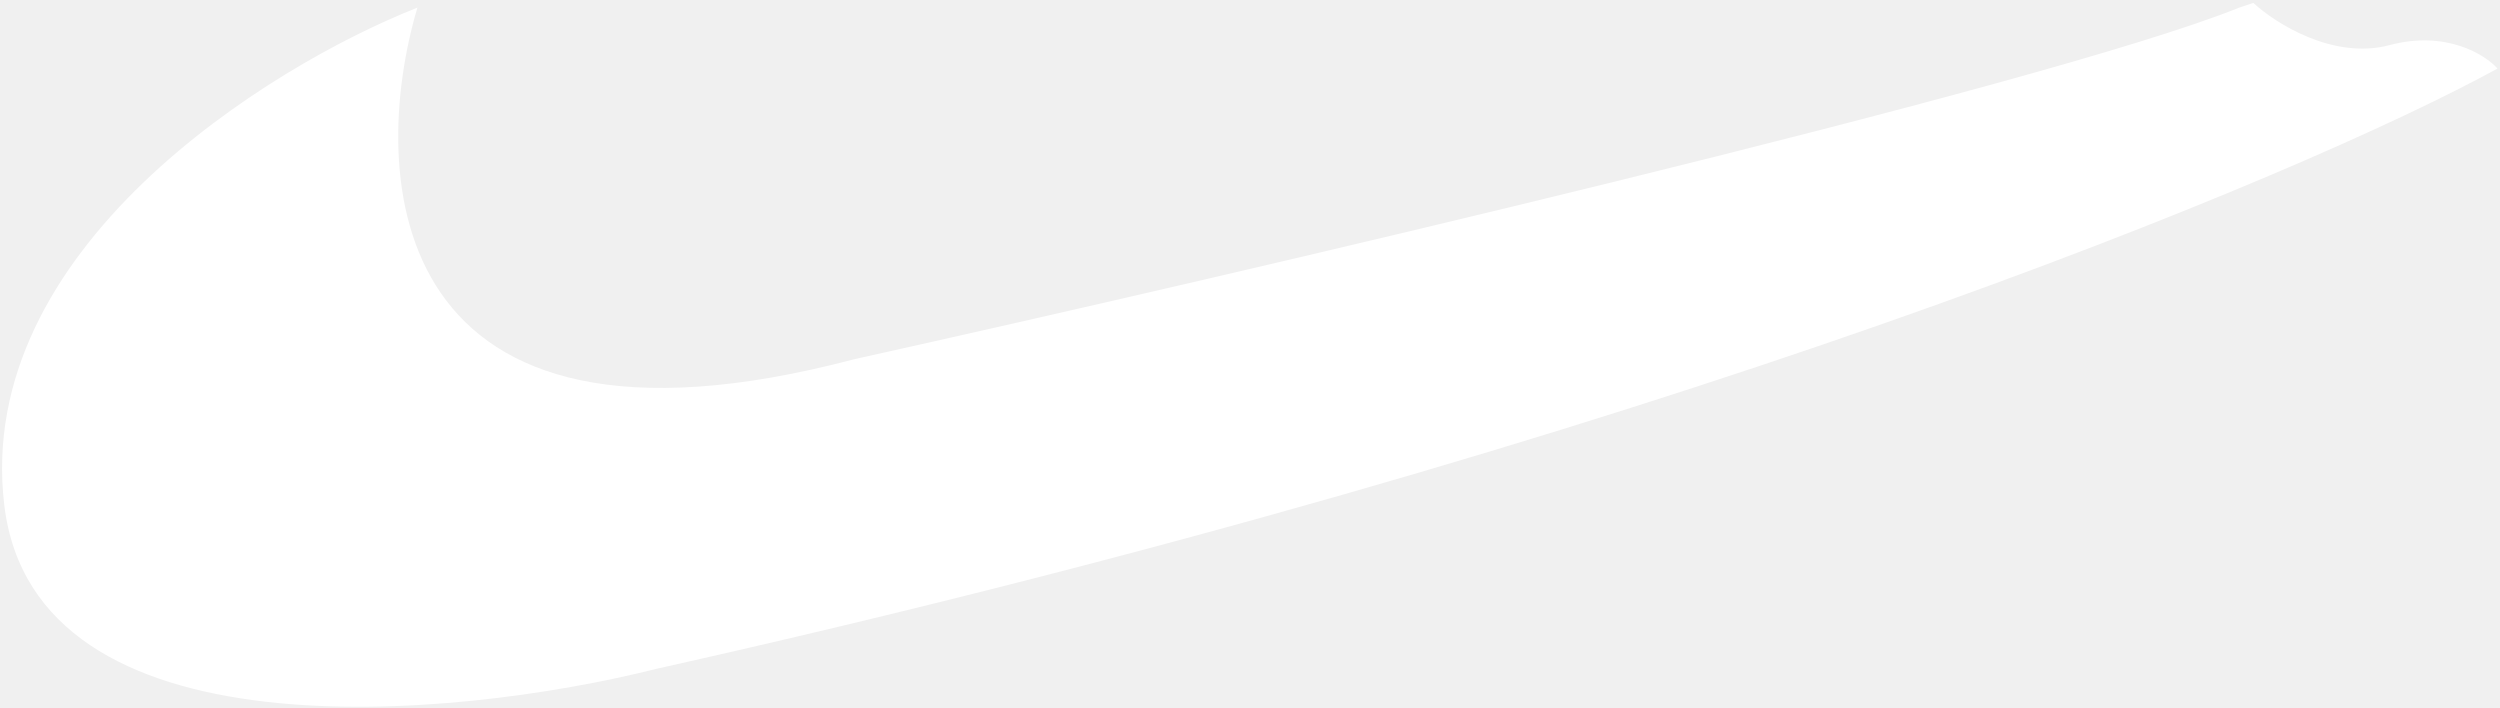
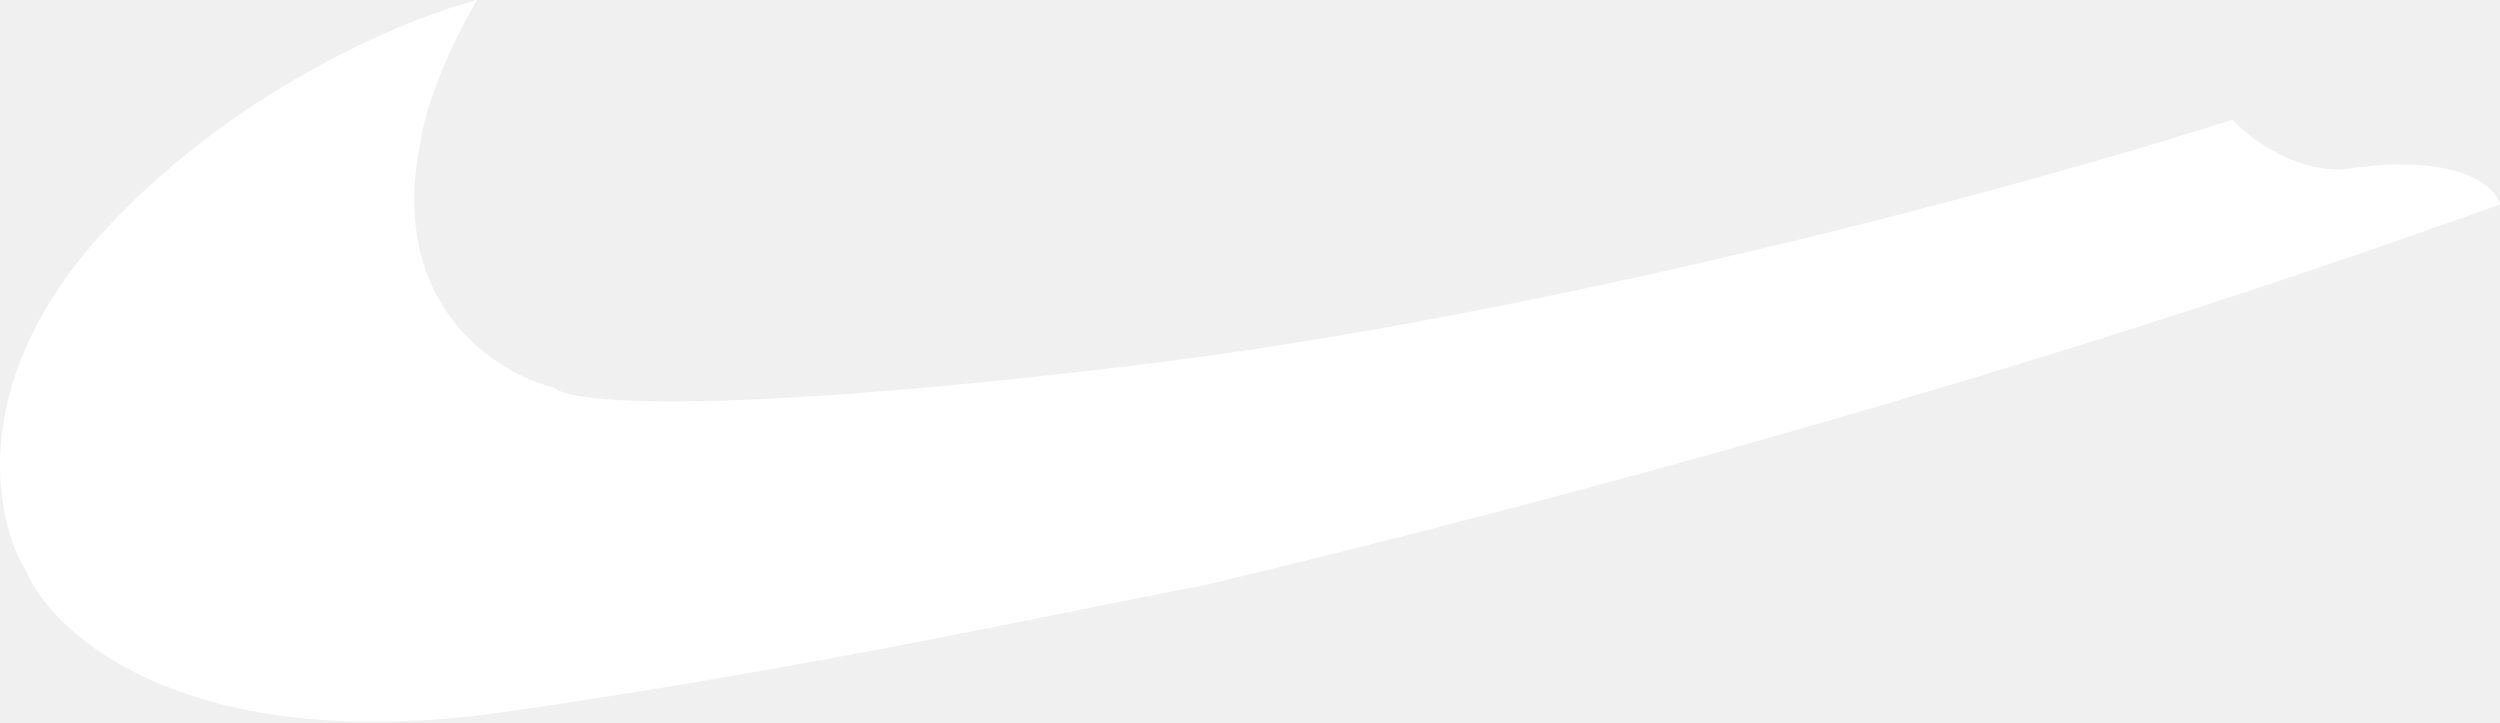
- <svg xmlns="http://www.w3.org/2000/svg" width="551" height="156" viewBox="0 0 551 156" fill="none">
-   <path d="M188.245 79.181C84.756 106.463 80.961 38.878 92 1.675C58.884 14.765 -5.694 54.999 0.93 111.216C7.553 167.434 99.589 158.753 144.78 147.386C366.66 97.782 507.681 38.533 550.457 15.11C547.697 12.009 539.073 6.636 526.654 9.943C514.236 13.249 501.472 5.12 496.642 0.642L493.538 1.675C450.486 19.037 272.071 60.58 188.245 79.181Z" fill="white" />
+ <svg xmlns="http://www.w3.org/2000/svg" width="550" height="159" viewBox="0 0 550 159" fill="none">
+   <path d="M515.884 37.217C540.696 33.495 548.966 40.835 550 44.97C425.943 89.631 308.074 118.371 265.171 128.709C242.427 132.844 180.622 146.697 111.15 156.621C41.678 166.546 11.905 140.08 5.702 125.607C-1.018 114.752 -7.324 84.979 21.209 52.724C49.742 20.469 88.923 4.135 104.947 0C96.263 14.887 93.058 26.879 92.541 31.014C85.098 66.99 109.082 82.187 122.005 85.289C124.589 88.39 153.329 91.802 247.612 80.637C341.895 69.472 449.204 39.801 491.073 26.362C500.998 36.286 511.749 37.734 515.884 37.217Z" fill="white" />
</svg>
